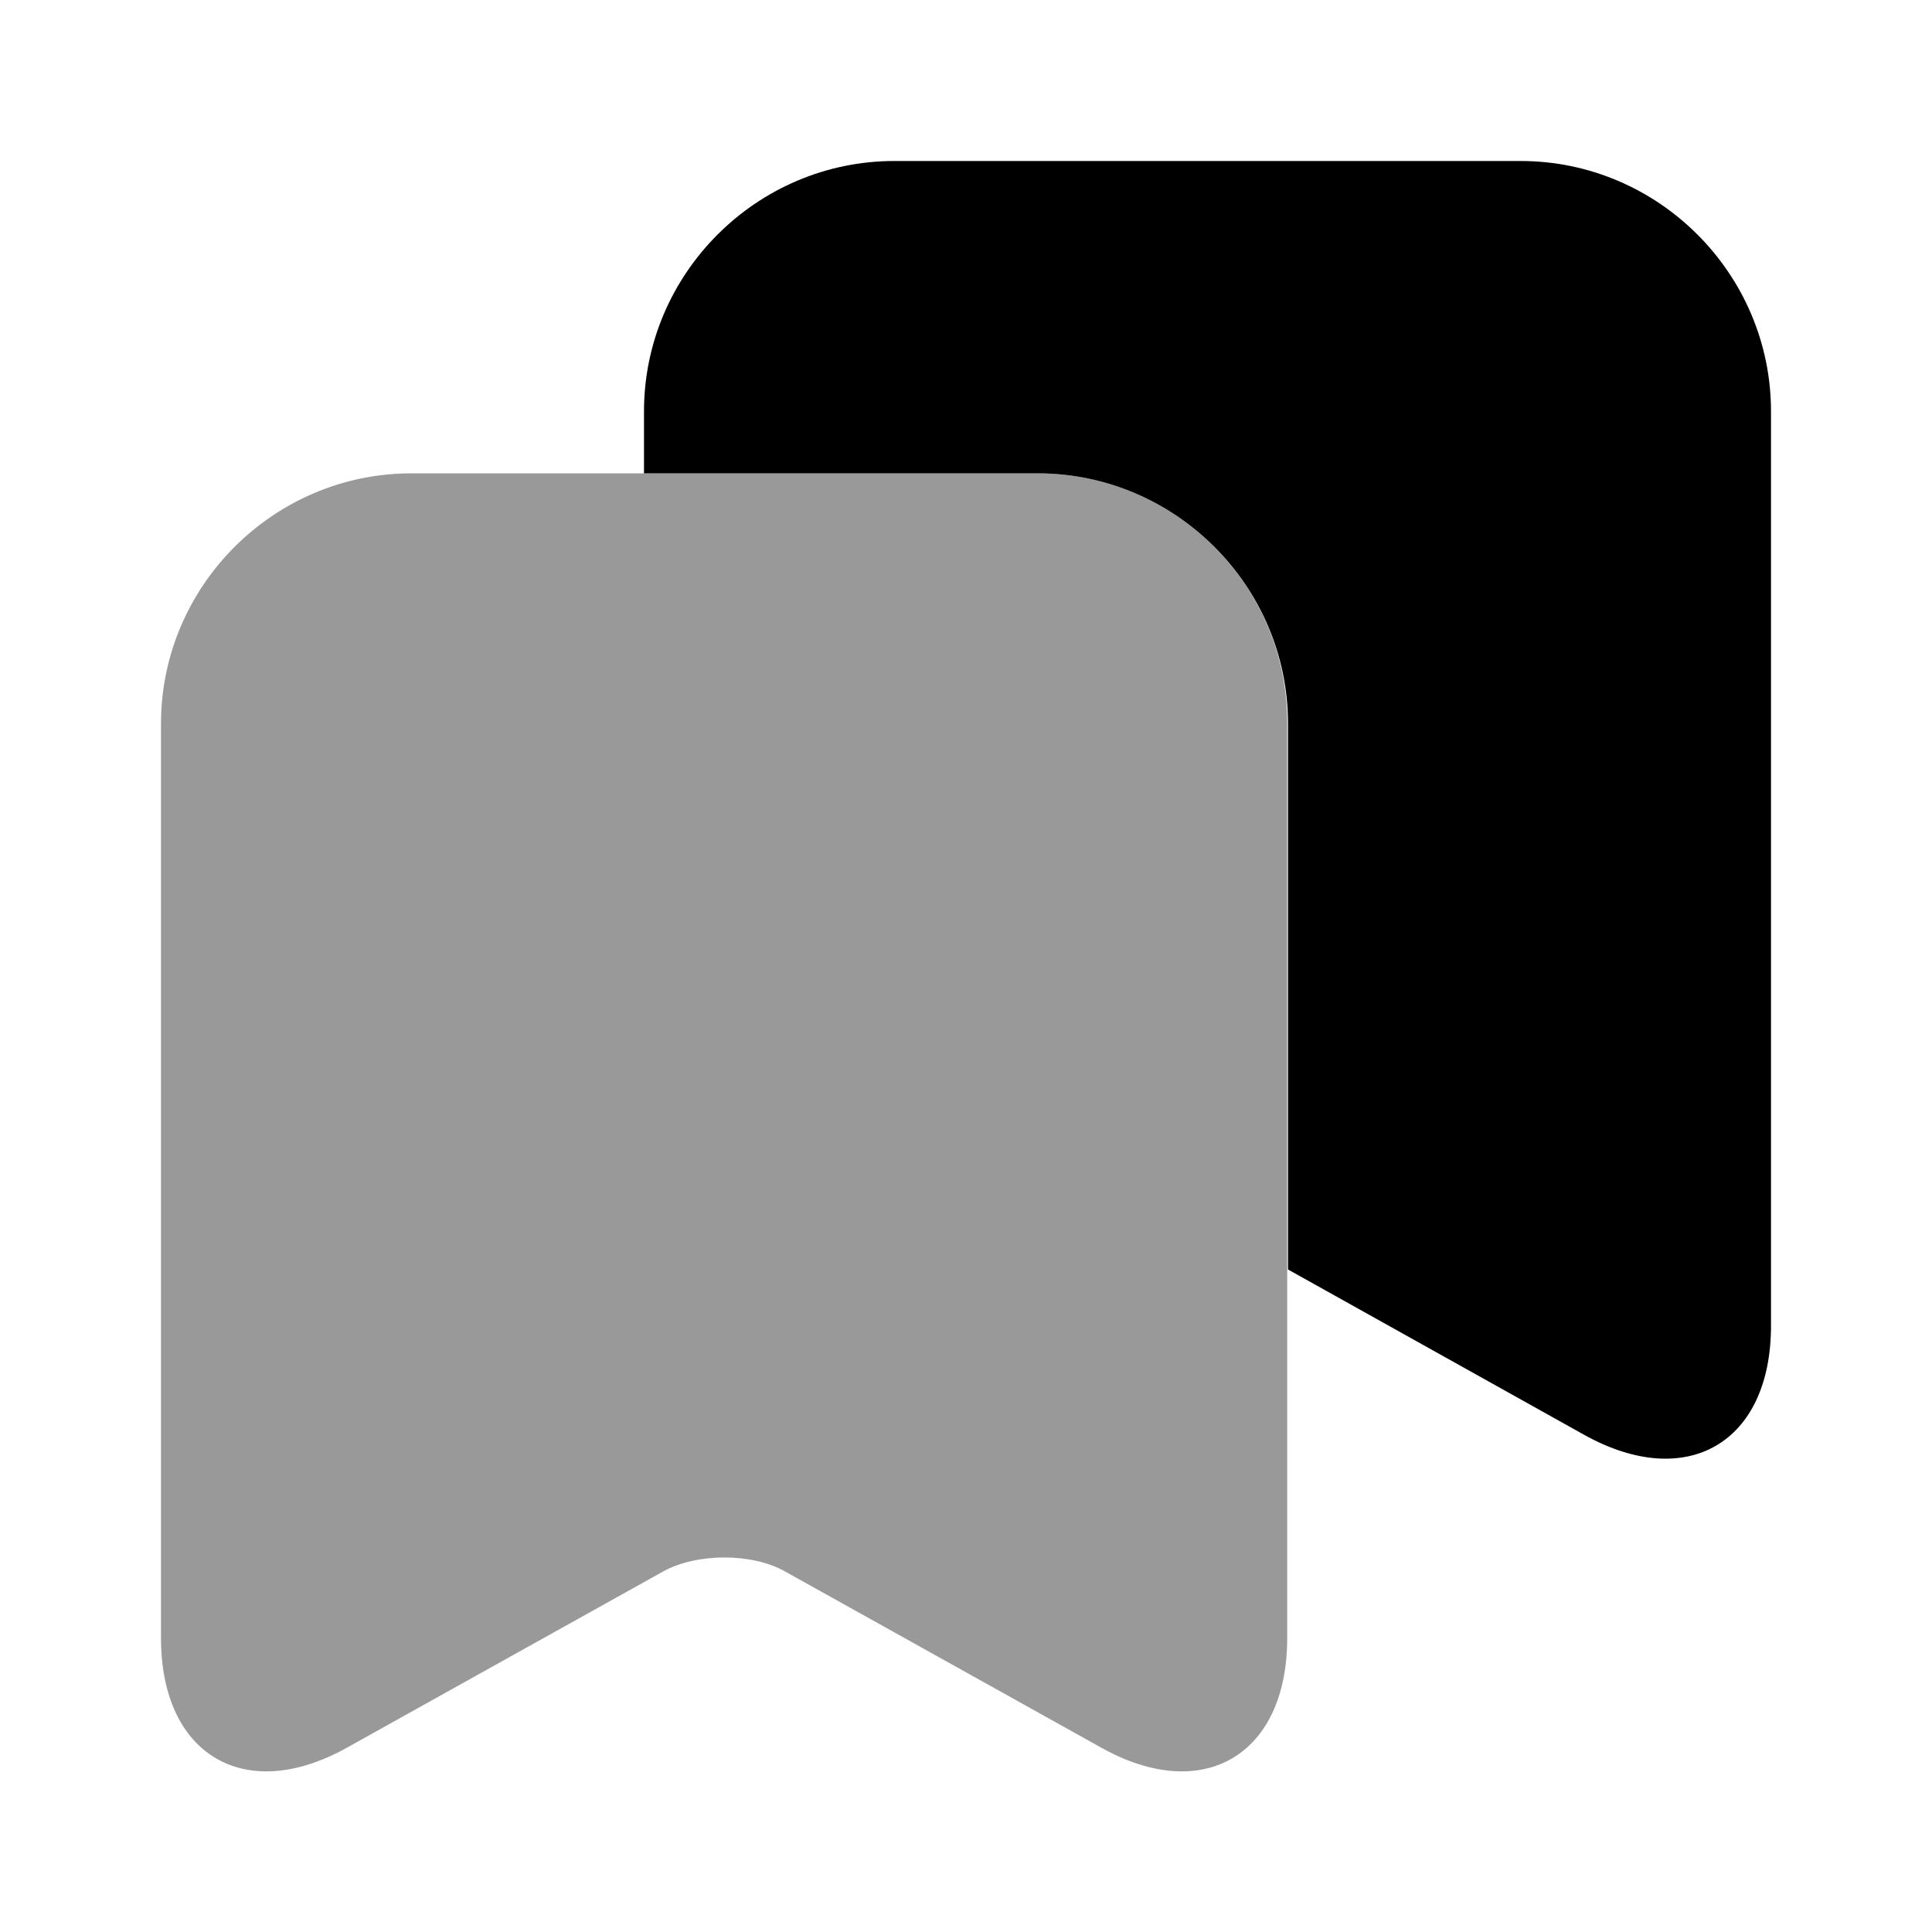
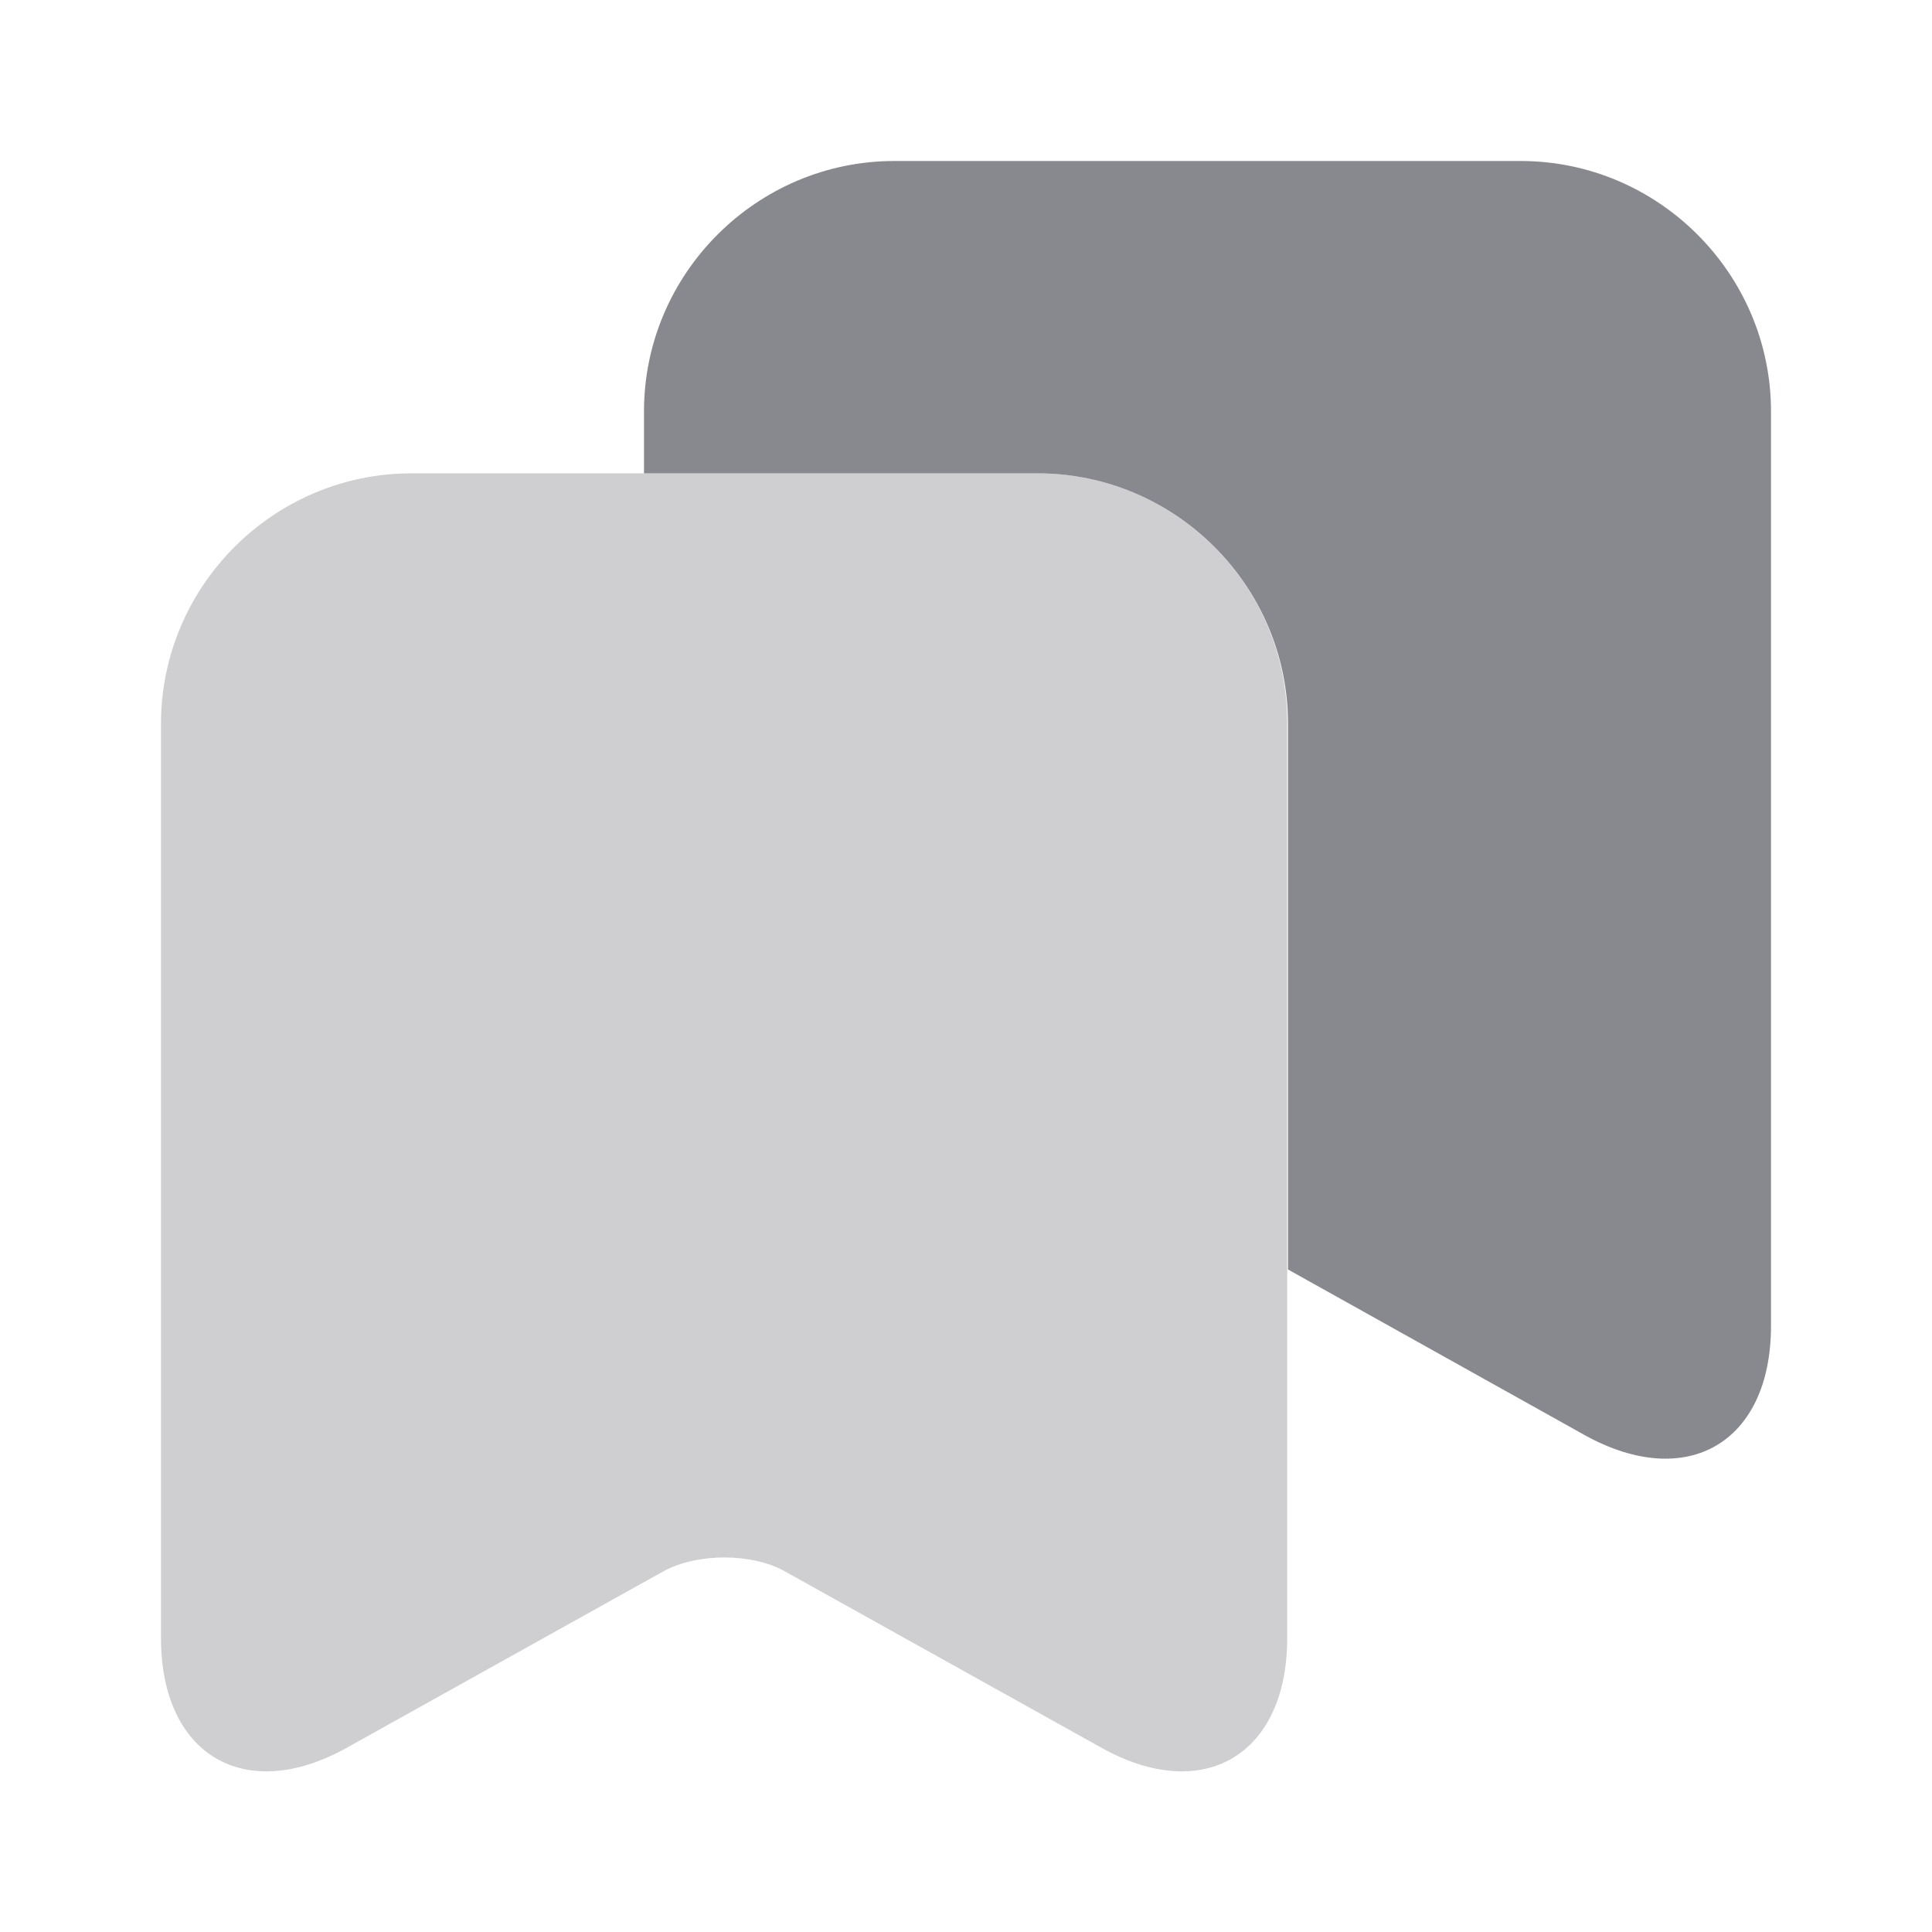
<svg xmlns="http://www.w3.org/2000/svg" width="24" height="24" viewBox="0 0 24 24" fill="none">
-   <path opacity="0.4" d="M12.89 5.88H5.11C3.4 5.88 2 7.28 2 8.99V20.35C2 21.8 3.04 22.42 4.31 21.71L8.24 19.52C8.66 19.29 9.34 19.29 9.75 19.52L13.68 21.71C14.95 22.42 15.99 21.8 15.99 20.35V8.99C16 7.28 14.6 5.88 12.89 5.88Z" fill="#000000" />
-   <path d="M22 5.11V16.47C22 17.92 20.96 18.53 19.69 17.83L16 15.77V8.99C16 7.28 14.6 5.88 12.89 5.88H8V5.11C8 3.4 9.4 2 11.11 2H18.89C20.6 2 22 3.4 22 5.11Z" fill="#000000" />
+   <path opacity="0.4" d="M12.89 5.88H5.11C3.4 5.88 2 7.28 2 8.99V20.35C2 21.8 3.04 22.42 4.31 21.71L8.24 19.52C8.66 19.29 9.34 19.29 9.75 19.52L13.68 21.71C14.95 22.42 15.99 21.8 15.99 20.35V8.99C16 7.28 14.6 5.88 12.89 5.88Z" fill="#88888F" />
+   <path d="M22 5.11V16.47C22 17.92 20.96 18.53 19.69 17.83L16 15.77V8.99C16 7.28 14.6 5.88 12.89 5.88H8V5.11C8 3.4 9.4 2 11.11 2H18.89C20.6 2 22 3.4 22 5.11Z" fill="#88888F" />
</svg>
